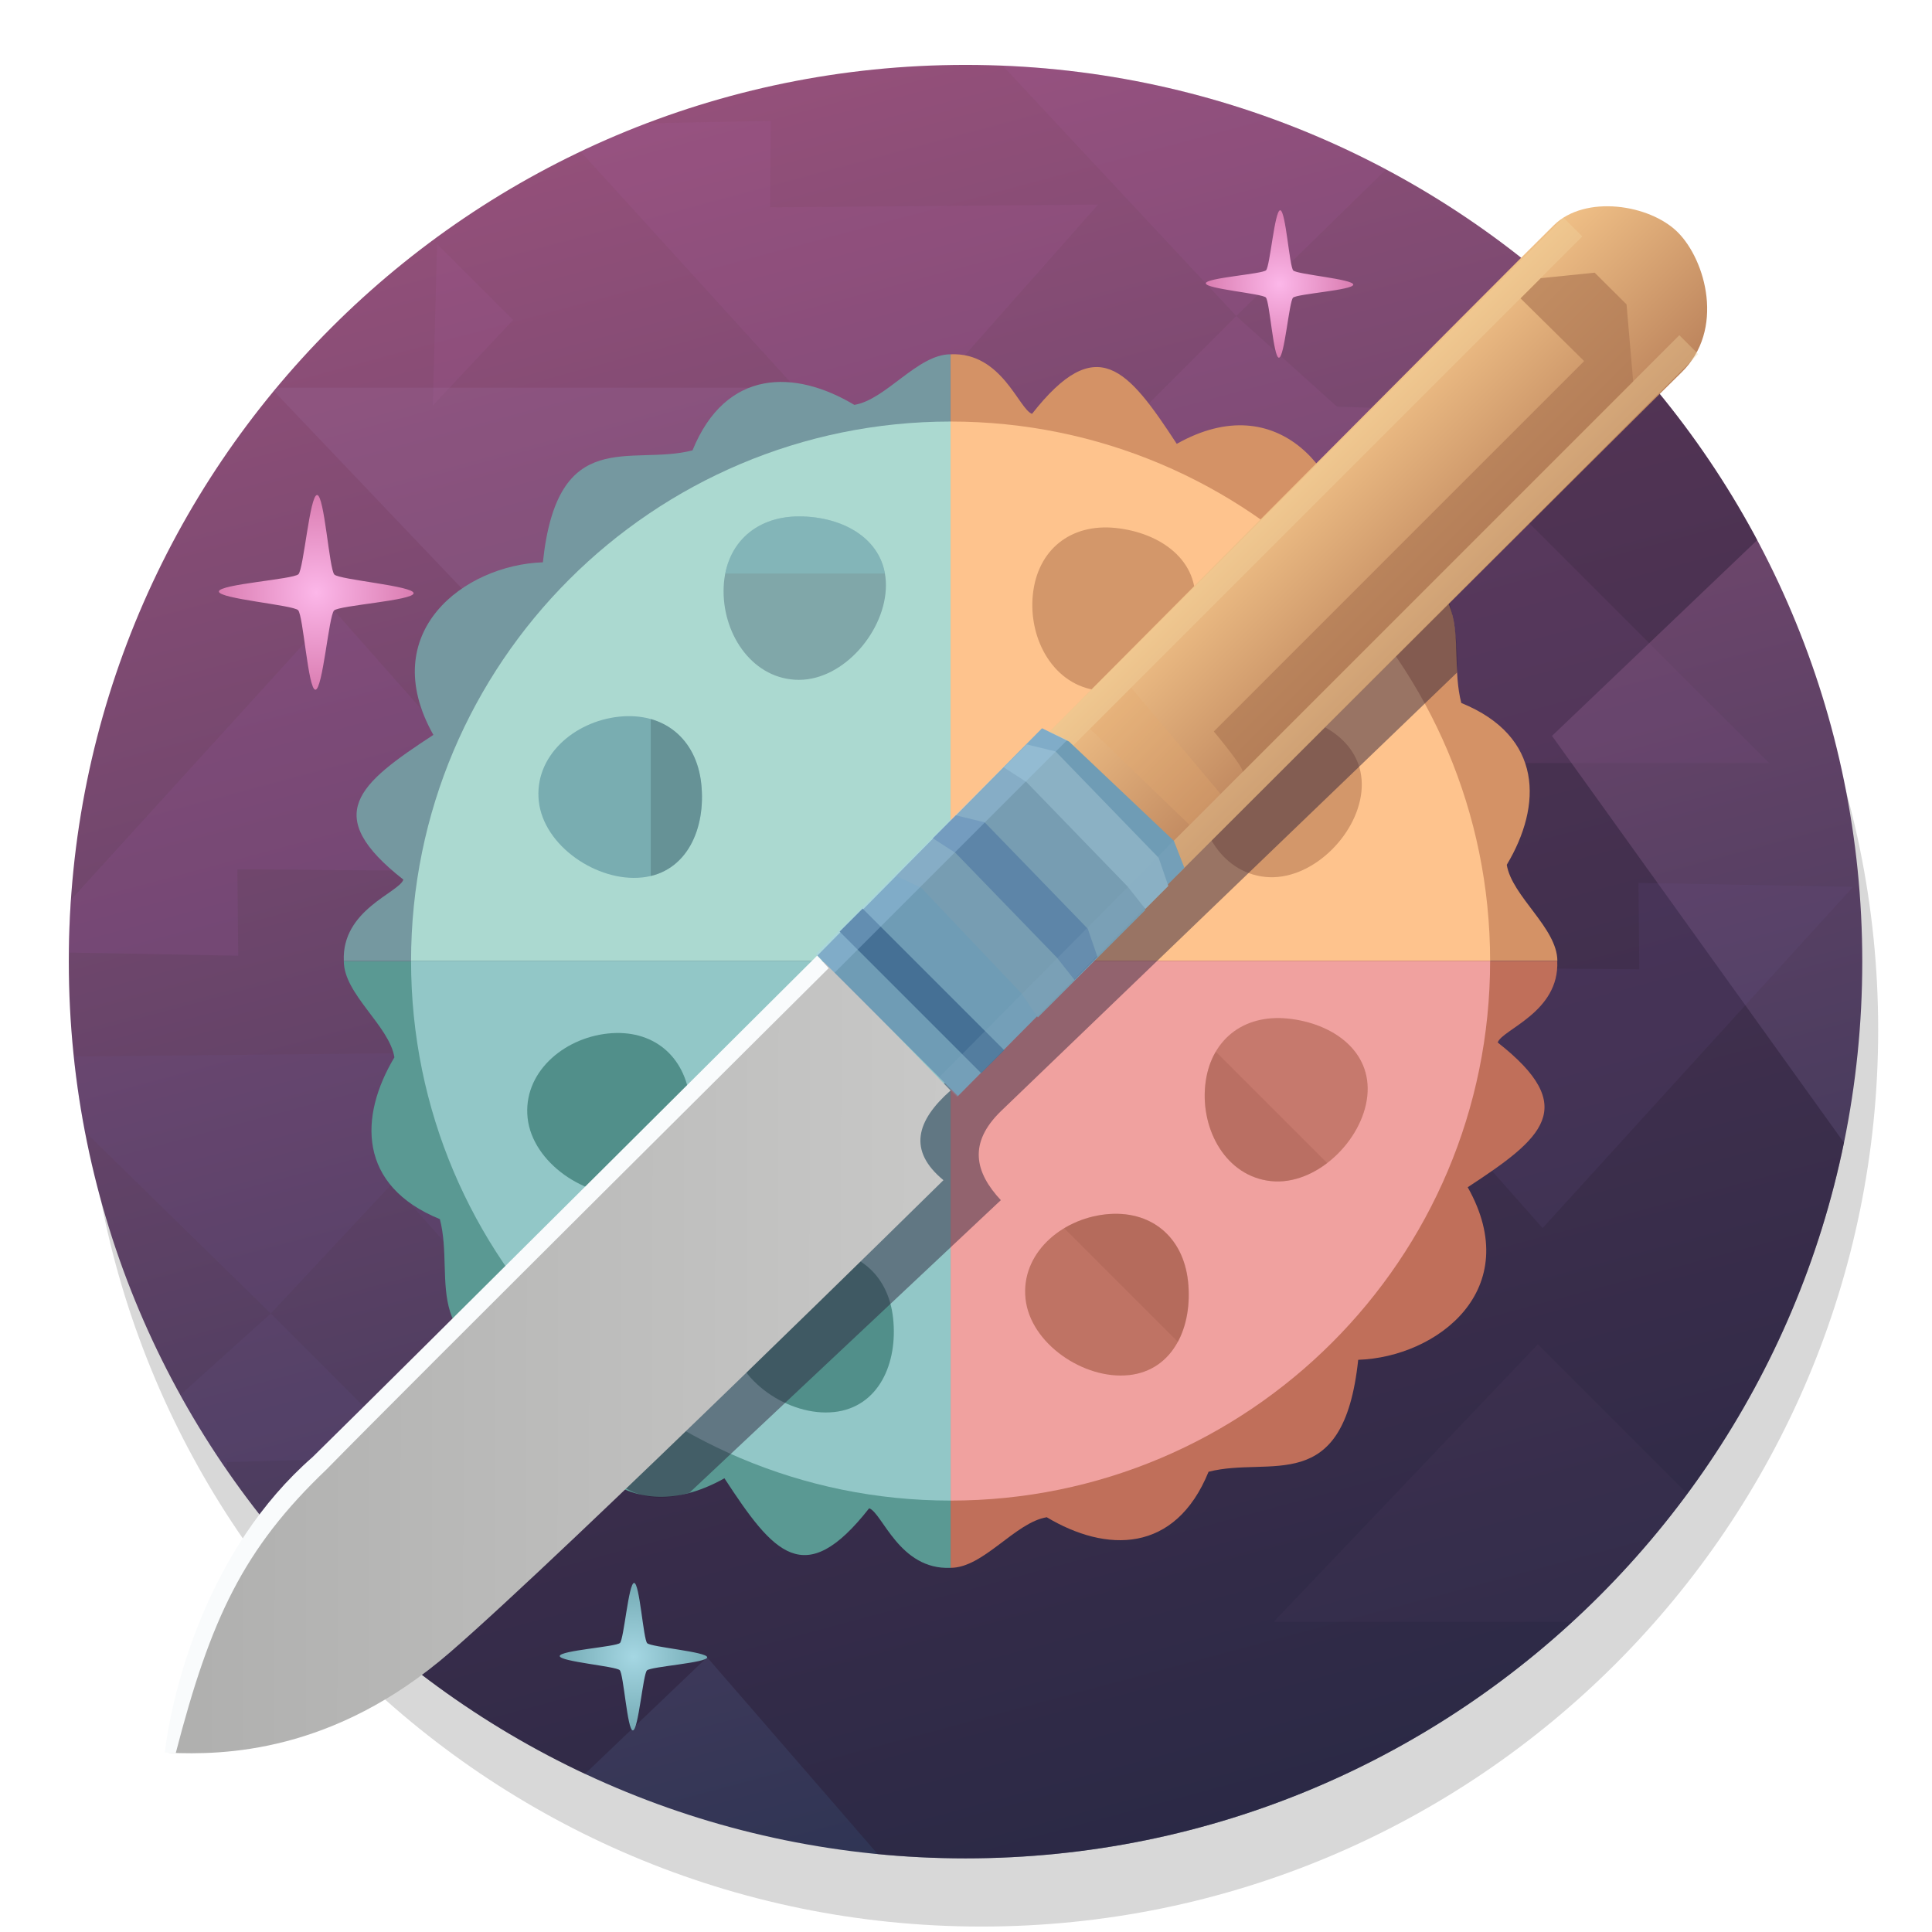
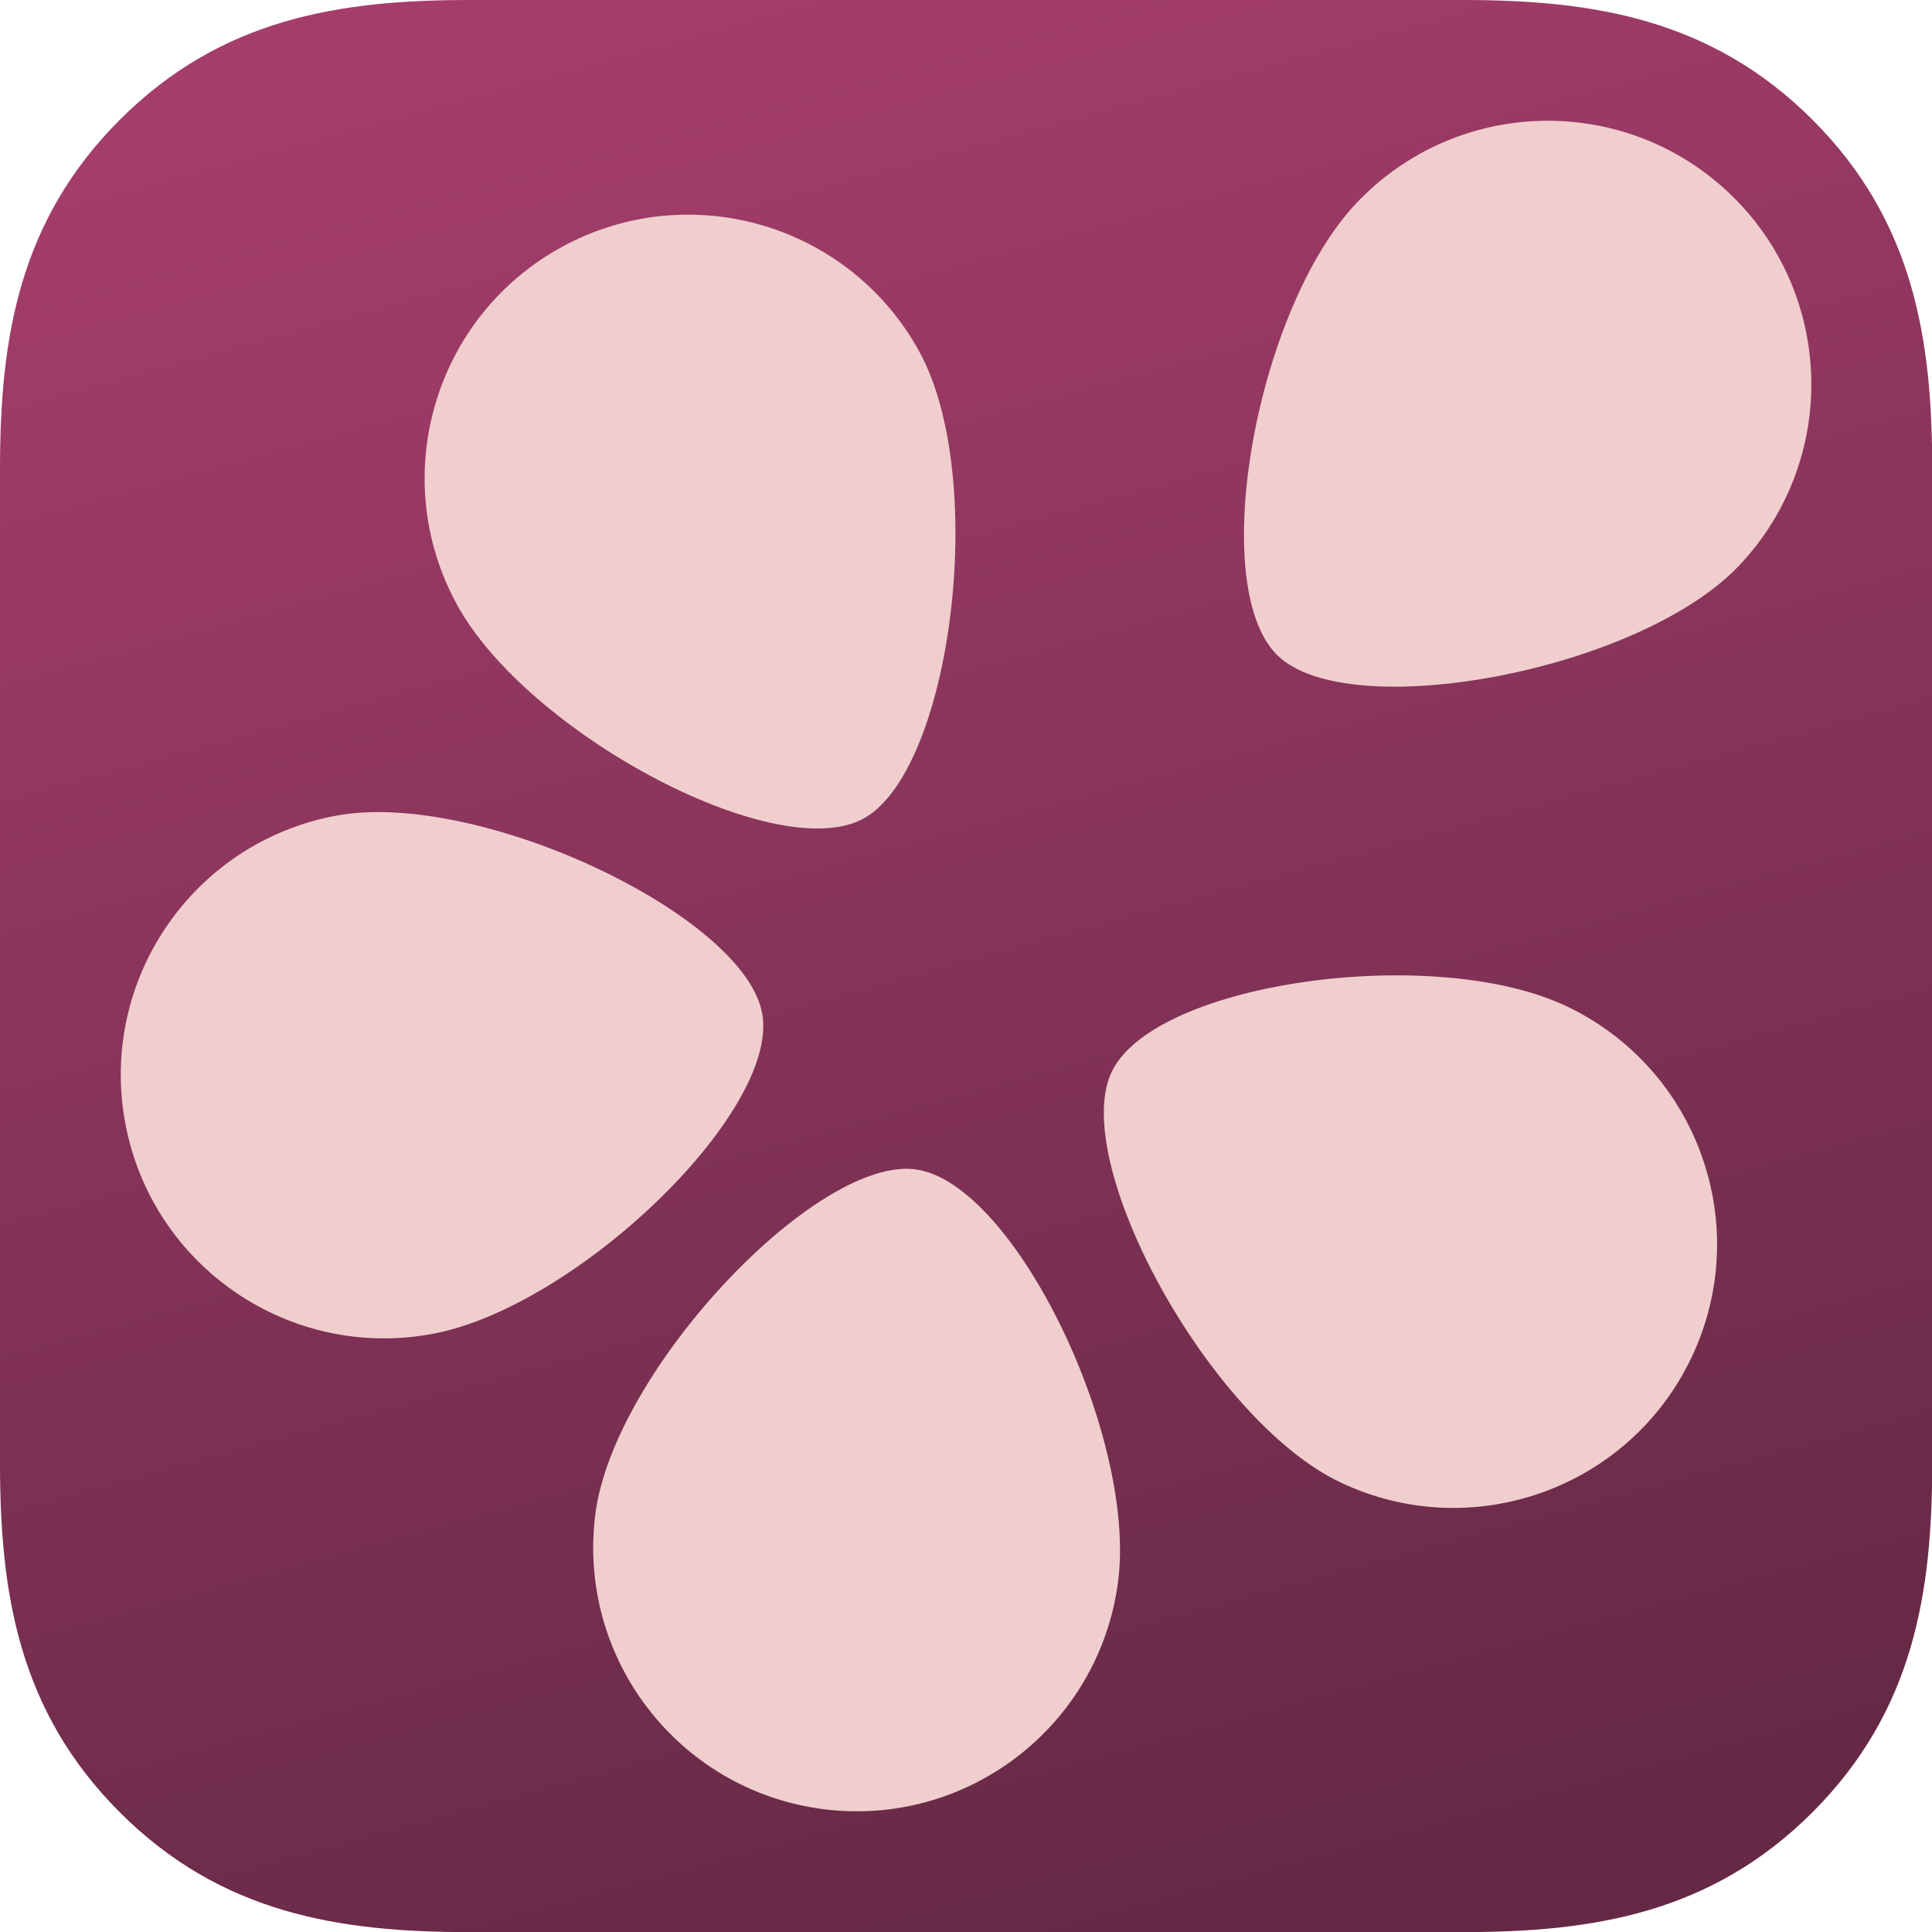
- <svg xmlns="http://www.w3.org/2000/svg" xmlns:xlink="http://www.w3.org/1999/xlink" width="256" height="256" viewBox="0 0 67.733 67.733" version="1.1" id="svg73998">
-   <defs id="defs73995">
-     <linearGradient xlink:href="#linearGradient26421" id="linearGradient26423" x1="77.627" y1="105.953" x2="81.987" y2="122.167" gradientUnits="userSpaceOnUse" gradientTransform="matrix(3.741841,0,0,3.741841,173.5664,-96.92859)" />
-     <linearGradient id="linearGradient26421">
-       <stop style="stop-color:#94507a;stop-opacity:1;" offset="0" id="stop26417" />
-       <stop style="stop-color:#2c3453;stop-opacity:1;" offset="1" id="stop26419" />
+ <svg xmlns="http://www.w3.org/2000/svg" xmlns:xlink="http://www.w3.org/1999/xlink" width="64" height="64" viewBox="0 0 16.933 16.933" version="1.1" id="svg1">
+   <defs id="defs1">
+     <linearGradient id="linearGradient9">
+       <stop style="stop-color:#bc3249;stop-opacity:1;" offset="0.168" id="stop4" />
+       <stop style="stop-color:#de9a9e;stop-opacity:1;" offset="0.379" id="stop10" />
+       <stop style="stop-color:#e9bab9;stop-opacity:1;" offset="0.57" id="stop7" />
+       <stop style="stop-color:#e5b2af;stop-opacity:1;" offset="0.825" id="stop8" />
+       <stop style="stop-color:#d98f81;stop-opacity:1;" offset="1" id="stop9" />
    </linearGradient>
-     <clipPath clipPathUnits="userSpaceOnUse" id="clipPath69399">
-       <circle style="fill:url(#linearGradient69403);fill-opacity:1;stroke-width:1;paint-order:stroke fill markers;stop-color:#000000" id="circle69401" r="8.402" cy="113.927" cx="80.684" />
+     <linearGradient id="linearGradient33451">
+       <stop style="stop-color:#a53d6b;stop-opacity:1;" offset="0" id="stop33447" />
+       <stop style="stop-color:#652945;stop-opacity:1;" offset="1" id="stop33449" />
+     </linearGradient>
+     <clipPath clipPathUnits="userSpaceOnUse" id="clipPath326">
+       <path id="path327" style="font-variation-settings:normal;display:inline;opacity:0.423;vector-effect:none;fill:#000000;fill-opacity:1;stroke-width:0.011px;stroke-linecap:butt;stroke-linejoin:miter;stroke-miterlimit:4;stroke-dasharray:none;stroke-dashoffset:0;stroke-opacity:1;-inkscape-stroke:none;paint-order:stroke fill markers;stop-color:#000000;stop-opacity:1" d="m 182.185,-132.044 c 0.313,0.313 0.517,1.436 -0.405,2.171 -0.979,0.781 -2.125,0.885 -2.842,0.573 -0.375,-0.752 -0.138,-1.987 0.561,-2.854 0.74,-0.918 1.858,-0.717 2.171,-0.405 0.1,0.151 0.119,0.322 -0.016,0.531 0.209,-0.135 0.38,-0.115 0.531,-0.016 z" />
    </clipPath>
-     <clipPath clipPathUnits="userSpaceOnUse" id="clipPath39525">
-       <circle style="fill:url(#linearGradient39529);fill-opacity:1;stroke-width:1;paint-order:stroke fill markers;stop-color:#000000" id="circle39527" r="8.402" cy="113.927" cx="80.684" />
+     <linearGradient id="linearGradient178">
+       <stop style="stop-color:#d88387;stop-opacity:1;" offset="0" id="stop175" />
+       <stop style="stop-color:#eecccc;stop-opacity:0;" offset="0.382" id="stop176" />
+       <stop style="stop-color:#f2dad8;stop-opacity:0;" offset="0.676" id="stop177" />
+       <stop style="stop-color:#dd9c8f;stop-opacity:1;" offset="1" id="stop178" />
+     </linearGradient>
+     <clipPath clipPathUnits="userSpaceOnUse" id="clipPath327">
+       <path id="path328" style="font-variation-settings:normal;display:inline;opacity:0.423;vector-effect:none;fill:#000000;fill-opacity:1;stroke-width:0.011px;stroke-linecap:butt;stroke-linejoin:miter;stroke-miterlimit:4;stroke-dasharray:none;stroke-dashoffset:0;stroke-opacity:1;-inkscape-stroke:none;paint-order:stroke fill markers;stop-color:#000000;stop-opacity:1" d="m 182.184,-132.044 c 0.313,0.313 0.517,1.436 -0.405,2.171 -0.979,0.781 -2.125,0.885 -2.842,0.573 -0.375,-0.752 -0.138,-1.987 0.561,-2.854 0.74,-0.918 1.858,-0.717 2.171,-0.405 0.1,0.151 0.119,0.322 -0.016,0.531 0.209,-0.135 0.38,-0.116 0.531,-0.016 z" />
    </clipPath>
-     <radialGradient xlink:href="#linearGradient40424" id="radialGradient40426" cx="-63.547" cy="14.309" fx="-63.547" fy="14.309" r="12.632" gradientUnits="userSpaceOnUse" />
-     <linearGradient id="linearGradient40424">
-       <stop style="stop-color:#fcb7e9;stop-opacity:1;" offset="0" id="stop40420" />
-       <stop style="stop-color:#da7db1;stop-opacity:1;" offset="1" id="stop40422" />
+     <clipPath clipPathUnits="userSpaceOnUse" id="clipPath328">
+       <path id="path329" style="font-variation-settings:normal;display:inline;opacity:0.423;vector-effect:none;fill:#000000;fill-opacity:1;stroke-width:0.011px;stroke-linecap:butt;stroke-linejoin:miter;stroke-miterlimit:4;stroke-dasharray:none;stroke-dashoffset:0;stroke-opacity:1;-inkscape-stroke:none;paint-order:stroke fill markers;stop-color:#000000;stop-opacity:1" d="m 182.184,-132.044 c 0.313,0.313 0.517,1.436 -0.405,2.171 -0.979,0.781 -2.125,0.885 -2.842,0.573 -0.375,-0.752 -0.138,-1.987 0.561,-2.854 0.74,-0.918 1.858,-0.717 2.171,-0.405 0.1,0.151 0.119,0.322 -0.016,0.531 0.209,-0.135 0.38,-0.116 0.531,-0.016 z" />
+     </clipPath>
+     <clipPath clipPathUnits="userSpaceOnUse" id="clipPath329">
+       <path id="path330" style="font-variation-settings:normal;display:inline;opacity:0.423;vector-effect:none;fill:#000000;fill-opacity:1;stroke-width:0.011px;stroke-linecap:butt;stroke-linejoin:miter;stroke-miterlimit:4;stroke-dasharray:none;stroke-dashoffset:0;stroke-opacity:1;-inkscape-stroke:none;paint-order:stroke fill markers;stop-color:#000000;stop-opacity:1" d="m 182.185,-132.044 c 0.313,0.313 0.517,1.436 -0.405,2.171 -0.979,0.781 -2.125,0.885 -2.842,0.573 -0.375,-0.752 -0.138,-1.987 0.561,-2.854 0.74,-0.918 1.858,-0.717 2.171,-0.405 0.1,0.151 0.119,0.322 -0.016,0.531 0.209,-0.135 0.38,-0.115 0.531,-0.016 z" />
+     </clipPath>
+     <clipPath clipPathUnits="userSpaceOnUse" id="clipPath24">
+       <circle style="font-variation-settings:normal;display:inline;vector-effect:none;fill:url(#linearGradient178);fill-opacity:1;stroke-width:0.025;stroke-linecap:square;stroke-linejoin:miter;stroke-miterlimit:4;stroke-dasharray:none;stroke-dashoffset:0;stroke-opacity:0.29;-inkscape-stroke:none;paint-order:stroke fill markers;stop-color:#000000" id="circle24" cx="108.8" cy="-109.649" r="5.742" transform="matrix(0.998156,-0.06070172,-0.06070172,0.998156,0,0)" />
+     </clipPath>
+     <linearGradient xlink:href="#linearGradient33451" id="linearGradient25" gradientUnits="userSpaceOnUse" gradientTransform="matrix(0.1053529,0,0,0.1053529,101.6636,-116.7849)" x1="48.338" y1="13.229" x2="78.104" y2="122.237" />
+     <clipPath clipPathUnits="userSpaceOnUse" id="clipPath325">
+       <path id="path326" style="font-variation-settings:normal;display:inline;opacity:0.423;vector-effect:none;fill:#000000;fill-opacity:1;stroke-width:0.011px;stroke-linecap:butt;stroke-linejoin:miter;stroke-miterlimit:4;stroke-dasharray:none;stroke-dashoffset:0;stroke-opacity:1;-inkscape-stroke:none;paint-order:stroke fill markers;stop-color:#000000;stop-opacity:1" d="m 182.184,-132.044 c 0.313,0.313 0.517,1.436 -0.405,2.171 -0.979,0.781 -2.125,0.885 -2.842,0.573 -0.375,-0.752 -0.138,-1.987 0.561,-2.854 0.74,-0.918 1.858,-0.717 2.171,-0.405 0.1,0.151 0.119,0.322 -0.016,0.531 0.209,-0.135 0.38,-0.116 0.531,-0.016 z" />
+     </clipPath>
+     <linearGradient id="linearGradient72">
+       <stop style="stop-color:#d46678;stop-opacity:1;" offset="0.061" id="stop65" />
+       <stop style="stop-color:#e6adb3;stop-opacity:1;" offset="0.253" id="stop74" />
+       <stop style="stop-color:#e9b7bb;stop-opacity:1;" offset="0.337" id="stop66" />
+       <stop style="stop-color:#f1d4d3;stop-opacity:1;" offset="0.57" id="stop71" />
+       <stop style="stop-color:#eeccca;stop-opacity:1;" offset="0.754" id="stop73" />
+       <stop style="stop-color:#e4afa5;stop-opacity:1;" offset="1" id="stop72" />
    </linearGradient>
-     <radialGradient xlink:href="#linearGradient40424" id="radialGradient45260" gradientUnits="userSpaceOnUse" cx="-63.547" cy="14.309" fx="-63.547" fy="14.309" r="12.632" />
-     <radialGradient xlink:href="#linearGradient48306" id="radialGradient45264" gradientUnits="userSpaceOnUse" cx="-63.547" cy="14.309" fx="-63.547" fy="14.309" r="12.632" />
-     <linearGradient id="linearGradient48306">
-       <stop style="stop-color:#a5d7e3;stop-opacity:1;" offset="0" id="stop48302" />
-       <stop style="stop-color:#74aab4;stop-opacity:1;" offset="1" id="stop48304" />
+     <radialGradient xlink:href="#linearGradient72" id="radialGradient1" cx="-65.538" cy="1.96" fx="-65.538" fy="1.96" r="0.798" gradientTransform="matrix(3.239512,0,0,3.238405,146.7733,-4.325902)" gradientUnits="userSpaceOnUse" />
+     <radialGradient xlink:href="#linearGradient72" id="radialGradient6" cx="-65.538" cy="1.96" fx="-65.538" fy="1.96" r="0.798" gradientTransform="matrix(3.239512,0,0,3.238405,146.7733,-4.325902)" gradientUnits="userSpaceOnUse" />
+     <radialGradient xlink:href="#linearGradient72" id="radialGradient12" cx="-65.538" cy="1.96" fx="-65.538" fy="1.96" r="0.798" gradientTransform="matrix(3.239512,0,0,3.238405,146.7733,-4.325902)" gradientUnits="userSpaceOnUse" />
+     <radialGradient xlink:href="#linearGradient9" id="radialGradient26-9" gradientUnits="userSpaceOnUse" gradientTransform="matrix(12.84358,0,0,12.83919,849.8724,-17.38151)" cx="-65.538" cy="1.96" fx="-65.538" fy="1.96" r="0.798" />
+     <radialGradient xlink:href="#linearGradient9" id="radialGradient26-4" gradientUnits="userSpaceOnUse" gradientTransform="matrix(12.84358,0,0,12.83919,849.8724,-17.38151)" cx="-65.538" cy="1.96" fx="-65.538" fy="1.96" r="0.798" />
+     <radialGradient xlink:href="#linearGradient9" id="radialGradient26-6" gradientUnits="userSpaceOnUse" gradientTransform="matrix(12.84358,0,0,12.83919,849.8724,-17.38151)" cx="-65.538" cy="1.96" fx="-65.538" fy="1.96" r="0.798" />
+     <linearGradient id="linearGradient108">
+       <stop style="stop-color:#94314b;stop-opacity:1;" offset="0.133" id="stop104" />
+       <stop style="stop-color:#dcadaf;stop-opacity:1;" offset="0.39" id="stop105" />
+       <stop style="stop-color:#eac0c0;stop-opacity:1;" offset="0.499" id="stop106" />
+       <stop style="stop-color:#e7b3b6;stop-opacity:1;" offset="0.675" id="stop107" />
+       <stop style="stop-color:#c94961;stop-opacity:1;" offset="1" id="stop108" />
    </linearGradient>
-     <linearGradient xlink:href="#linearGradient4305" id="linearGradient4307" x1="65.744" y1="118.1" x2="65.744" y2="119.613" gradientUnits="userSpaceOnUse" gradientTransform="translate(0.07655858,0.0656517)" />
-     <linearGradient id="linearGradient4305">
-       <stop style="stop-color:#efbf86;stop-opacity:1;" offset="0" id="stop4301" />
-       <stop style="stop-color:#be865e;stop-opacity:1;" offset="1" id="stop4303" />
-     </linearGradient>
-     <linearGradient xlink:href="#linearGradient40315" id="linearGradient40317" x1="53.33" y1="117.381" x2="57.83" y2="121.903" gradientUnits="userSpaceOnUse" />
-     <linearGradient id="linearGradient40315">
-       <stop style="stop-color:#afafae;stop-opacity:1;" offset="0" id="stop40311" />
-       <stop style="stop-color:#c8c8c7;stop-opacity:1;" offset="1" id="stop40313" />
-     </linearGradient>
-     <clipPath clipPathUnits="userSpaceOnUse" id="clipPath72651">
-       <path id="path72653" style="fill:#6299a4;fill-opacity:0.685;stroke-width:1;paint-order:stroke fill markers;stop-color:#000000" d="m 77.654,113.138 c -0.42,0.045 -0.923,-0.295 -0.968,-0.715 -0.045,-0.42 0.33,-0.746 0.75,-0.791 0.42,-0.045 0.727,0.207 0.772,0.628 0.045,0.42 -0.134,0.834 -0.554,0.879 z" />
-     </clipPath>
-     <clipPath clipPathUnits="userSpaceOnUse" id="clipPath72819">
-       <path id="path72821" style="fill:#6c9098;fill-opacity:0.685;stroke-width:1;paint-order:stroke fill markers;stop-color:#000000" d="m 79.938,110.4 c -3e-6,0.423 -0.392,0.886 -0.814,0.886 -0.423,0 -0.707,-0.408 -0.707,-0.83 -2e-6,-0.423 0.284,-0.701 0.707,-0.701 0.423,0 0.814,0.222 0.814,0.645 z" />
-     </clipPath>
-     <clipPath clipPathUnits="userSpaceOnUse" id="clipPath73313">
-       <path id="path73315" style="fill:#ad624f;fill-opacity:0.62;stroke-width:1;paint-order:stroke fill markers;stop-color:#000000" d="m 141.163,21.734 c 0.267,0.328 0.255,0.935 -0.073,1.202 -0.328,0.267 -0.805,0.129 -1.072,-0.199 -0.267,-0.328 -0.222,-0.723 0.106,-0.989 0.328,-0.267 0.772,-0.341 1.039,-0.013 z m 0.27,3.429 c -0.265,0.329 -0.861,0.444 -1.19,0.179 -0.329,-0.265 -0.294,-0.761 -0.029,-1.09 0.265,-0.329 0.661,-0.368 0.99,-0.102 0.329,0.265 0.495,0.684 0.229,1.013 z" />
-     </clipPath>
+     <radialGradient xlink:href="#linearGradient108" id="radialGradient108-9" gradientUnits="userSpaceOnUse" gradientTransform="matrix(-10.87408,7.479911,-7.477355,-10.87037,-712.2329,517.4457)" cx="-65.574" cy="1.892" fx="-65.574" fy="1.892" r="0.798" />
+     <radialGradient xlink:href="#linearGradient108" id="radialGradient2-9" gradientUnits="userSpaceOnUse" gradientTransform="matrix(2.714555,83.93096,-66.68744,2.156937,-797.4108,6361.31)" cx="-73.327" cy="-18.267" fx="-73.327" fy="-18.267" r="0.798" />
+     <radialGradient xlink:href="#linearGradient108" id="radialGradient3-3" gradientUnits="userSpaceOnUse" gradientTransform="matrix(45.89609,45.89584,-45.89598,45.89631,2743.738,4357.153)" cx="-73.355" cy="-17.968" fx="-73.355" fy="-17.968" r="0.798" />
+     <radialGradient xlink:href="#linearGradient108" id="radialGradient3-5" gradientUnits="userSpaceOnUse" gradientTransform="matrix(45.89609,45.89584,-45.89598,45.89631,2743.738,4357.153)" cx="-73.355" cy="-17.968" fx="-73.355" fy="-17.968" r="0.798" />
+     <radialGradient xlink:href="#linearGradient108" id="radialGradient3-4" gradientUnits="userSpaceOnUse" gradientTransform="matrix(45.89609,45.89584,-45.89598,45.89631,2743.738,4357.153)" cx="-73.355" cy="-17.968" fx="-73.355" fy="-17.968" r="0.798" />
+     <linearGradient xlink:href="#linearGradient33451" id="linearGradient336" gradientUnits="userSpaceOnUse" gradientTransform="matrix(0.1553397,0,0,0.1553397,-2.054989,-2.055004)" x1="48.338" y1="13.229" x2="78.104" y2="122.237" />
  </defs>
-   <g id="layer1" transform="translate(-439.5407,-295.8297)">
-     <circle style="fill:#000000;fill-opacity:0.153;stroke-width:3.742;paint-order:stroke fill markers;stop-color:#000000" id="circle39502" r="31.438" cy="331.934" cx="473.949" />
-     <circle style="fill:url(#linearGradient26423);fill-opacity:1;stroke-width:3.742;paint-order:stroke fill markers;stop-color:#000000" id="path342" r="31.438" cy="329.543" cx="473.391" />
-     <path style="fill:#2c1f38;fill-opacity:0.475;stroke:none;stroke-width:0.265px;stroke-linecap:butt;stroke-linejoin:miter;stroke-opacity:1" d="m 86.727,107.621 2.236,1.535 -2.784,2.656 4.926,6.863 -8.738,6.504 -4.104,-4.734 -1.972,1.883 -1.691,-2.58 z" id="path68843" clip-path="url(#clipPath69399)" transform="matrix(3.741841,0,0,3.741841,171.4831,-96.75422)" />
-     <g id="g39521" clip-path="url(#clipPath39525)" transform="matrix(3.741841,0,0,3.741841,171.4831,-96.75422)">
-       <path id="path30970" style="fill:#af5fa4;fill-opacity:0.142;stroke:none;stroke-width:0.265px;stroke-linecap:butt;stroke-linejoin:miter;stroke-opacity:1" d="m 81.877,109.222 1.344,-1.344 0.944,0.85 1.241,0.039 -1.726,1.999 -0.048,-1.496 z m -6.144,-2.018 -0.04,1.513 0.752,-0.802 z m 7.488,0.674 -2.287,-2.45 4.742,0.048 z m -6.37,-1.79 2.908,3.197 2.167,-2.451 -3.073,0.026 0.008,-0.81 z" />
-       <path style="fill:#a270a5;fill-opacity:0.209;stroke:none;stroke-width:0.265px;stroke-linecap:butt;stroke-linejoin:miter;stroke-opacity:1" d="m 74.174,108.55 h 5.075 l -2.6,2.6 z" id="path33321" />
-       <path style="fill:#7e5081;fill-opacity:0.197;stroke:none;stroke-width:0.265px;stroke-linecap:butt;stroke-linejoin:miter;stroke-opacity:1" d="m 83.138,112.066 h 5.075 l -2.6,-2.6 z" id="path38774" />
-       <path id="path39506" style="fill:#915397;fill-opacity:0.21;stroke:none;stroke-width:0.265px;stroke-linecap:butt;stroke-linejoin:miter;stroke-opacity:1" d="m 76.886,110.7 1.344,1.344 0.944,-0.85 1.241,-0.039 -1.726,-1.999 -0.048,1.496 z m -6.144,2.018 -0.04,-1.513 0.752,0.802 z m 7.488,-0.674 -2.287,2.45 4.742,-0.048 z m -6.37,1.79 2.908,-3.197 2.167,2.451 -3.073,-0.026 0.008,0.81 z" />
-       <path id="path39508" style="fill:#6f5397;fill-opacity:0.12;stroke:none;stroke-width:0.265px;stroke-linecap:butt;stroke-linejoin:miter;stroke-opacity:1" d="m 83.973,116.361 -1.344,-1.344 -0.944,0.85 -1.241,0.039 1.726,1.999 0.048,-1.496 z m 6.144,-2.018 0.04,1.513 -0.752,-0.802 z m -7.488,0.674 2.287,-2.45 -4.742,0.048 z m 6.37,-1.79 -2.908,3.197 -2.167,-2.451 3.073,0.026 -0.008,-0.81 z" />
-       <path id="path39510" style="fill:#6f5397;fill-opacity:0.12;stroke:none;stroke-width:0.265px;stroke-linecap:butt;stroke-linejoin:miter;stroke-opacity:1" d="m 75.519,118.568 -1.344,-1.344 -0.944,0.85 -1.241,0.039 1.726,1.999 0.048,-1.496 z m 6.144,-2.018 0.04,1.513 -0.752,-0.802 z m -7.488,0.674 2.287,-2.45 -4.742,0.048 z m 6.37,-1.79 -2.908,3.197 -2.167,-2.451 3.073,0.026 -0.008,-0.81 z" />
-       <path style="fill:#a270a5;fill-opacity:0.046;stroke:none;stroke-width:0.265px;stroke-linecap:butt;stroke-linejoin:miter;stroke-opacity:1" d="m 83.572,120.112 h 5.075 l -2.6,-2.6 z" id="path39512" />
+   <g id="layer1">
+     <path id="path336" style="font-variation-settings:normal;display:inline;fill:url(#linearGradient336);fill-opacity:1;stroke-width:0.037;stroke-linecap:square;stroke-linejoin:miter;stroke-miterlimit:4;stroke-dasharray:none;stroke-dashoffset:0;stroke-opacity:0.29;paint-order:stroke fill markers;stop-color:#000000" d="M 4.112,1.8584728e-6 C 2.974,7.020799e-7 1.938,0.162 1.05,1.05 0.162,1.938 5.5965209e-8,2.972 5.5965202e-8,4.112 c -1.156392902e-6,2.903 0,5.806 7e-15,8.709 C 1.2123581e-6,13.961 0.162,14.996 1.05,15.884 c 0.888,0.888 1.924,1.05 3.063,1.05 2.903,3e-6 5.806,4e-6 8.709,4e-6 1.138,0 2.175,-0.162 3.063,-1.05 0.888,-0.888 1.05,-1.923 1.05,-3.063 1e-6,-2.903 1e-6,-5.806 -1e-6,-8.709 0,-1.14 -0.162,-2.175 -1.05,-3.063 C 14.996,0.162 13.959,-4.54313e-7 12.821,-4.54313e-7 c -2.903,1.1563929e-6 -5.806,0 -8.709,2.3127858e-6 z" />
+     <g id="g7" transform="matrix(1.008433,0,0,1.008558,-0.1338756,-0.1464023)">
+       <path id="path668" style="font-variation-settings:normal;display:inline;vector-effect:none;fill:#f0cece;fill-opacity:1;stroke:none;stroke-width:0.012px;stroke-linecap:butt;stroke-linejoin:miter;stroke-miterlimit:4;stroke-dasharray:none;stroke-dashoffset:0;stroke-opacity:1;-inkscape-stroke:none;paint-order:stroke fill markers;stop-color:#000000" d="m 15.248,5.06 c -0.87,0.918 -3.404,1.389 -4.017,0.776 -0.613,-0.613 -0.178,-3.008 0.691,-3.926 0.87,-0.918 2.319,-0.958 3.238,-0.088 0.918,0.87 0.958,2.319 0.088,3.238 z" />
+       <path id="path669" style="font-variation-settings:normal;display:inline;vector-effect:none;fill:#f0cece;fill-opacity:1;stroke:none;stroke-width:0.012px;stroke-linecap:butt;stroke-linejoin:miter;stroke-miterlimit:4;stroke-dasharray:none;stroke-dashoffset:0;stroke-opacity:1;-inkscape-stroke:none;paint-order:stroke fill markers;stop-color:#000000" d="M 11.782,13.027 C 10.639,12.484 9.408,10.219 9.801,9.447 10.194,8.674 12.607,8.347 13.749,8.89 c 1.142,0.543 1.628,1.91 1.085,3.052 -0.543,1.142 -1.91,1.628 -3.052,1.085 z" />
+       <path id="path670" style="font-variation-settings:normal;display:inline;vector-effect:none;fill:#f0cece;fill-opacity:1;stroke:none;stroke-width:0.012px;stroke-linecap:butt;stroke-linejoin:miter;stroke-miterlimit:4;stroke-dasharray:none;stroke-dashoffset:0;stroke-opacity:1;-inkscape-stroke:none;paint-order:stroke fill markers;stop-color:#000000" d="m 5.308,13.297 c 0.164,-1.254 1.939,-3.124 2.795,-2.988 0.856,0.136 1.911,2.329 1.747,3.583 C 9.685,15.147 8.535,16.03 7.281,15.866 6.027,15.701 5.144,14.551 5.308,13.297 Z" />
+       <path id="path671" style="font-variation-settings:normal;display:inline;vector-effect:none;fill:#f0cece;fill-opacity:1;stroke:none;stroke-width:0.012px;stroke-linecap:butt;stroke-linejoin:miter;stroke-miterlimit:4;stroke-dasharray:none;stroke-dashoffset:0;stroke-opacity:1;-inkscape-stroke:none;paint-order:stroke fill markers;stop-color:#000000" d="M 3.051,7.234 C 4.294,7.001 6.622,8.107 6.759,8.963 6.896,9.819 5.138,11.503 3.895,11.736 2.652,11.97 1.455,11.151 1.222,9.908 0.989,8.664 1.808,7.467 3.051,7.234 Z" />
+       <path id="path672" style="font-variation-settings:normal;display:inline;vector-effect:none;fill:#f0cece;fill-opacity:1;stroke:none;stroke-width:0.012px;stroke-linecap:butt;stroke-linejoin:miter;stroke-miterlimit:4;stroke-dasharray:none;stroke-dashoffset:0;stroke-opacity:1;-inkscape-stroke:none;paint-order:stroke fill markers;stop-color:#000000" d="M 8.125,3.205 C 8.73,4.316 8.396,6.872 7.624,7.266 6.852,7.66 4.708,6.508 4.103,5.397 3.498,4.287 3.907,2.896 5.018,2.29 6.129,1.685 7.52,2.095 8.125,3.205 Z" />
    </g>
-     <path style="fill:url(#radialGradient40426);fill-opacity:1;stroke:none;stroke-width:1;stroke-opacity:1;paint-order:stroke fill markers;stop-color:#000000" id="path40418" d="m -50.915,14.419 c -0.008,0.95 -9.642,1.575 -10.32,2.242 -0.678,0.666 -1.471,10.288 -2.422,10.28 -0.95,-0.008 -1.575,-9.642 -2.242,-10.32 -0.666,-0.678 -10.288,-1.471 -10.28,-2.422 0.008,-0.95 9.642,-1.575 10.32,-2.242 0.678,-0.666 1.471,-10.288 2.422,-10.28 0.95,0.008 1.575,9.642 2.242,10.32 0.666,0.678 10.288,1.471 10.28,2.422 z" transform="matrix(0.2702366,0,0,0.2702366,467.8003,312.7303)" />
-     <path style="fill:url(#radialGradient45260);fill-opacity:1;stroke:none;stroke-width:1;stroke-opacity:1;paint-order:stroke fill markers;stop-color:#000000" id="path45258" d="m -50.915,14.419 c -0.008,0.95 -9.642,1.575 -10.32,2.242 -0.678,0.666 -1.471,10.288 -2.422,10.28 -0.95,-0.008 -1.575,-9.642 -2.242,-10.32 -0.666,-0.678 -10.288,-1.471 -10.28,-2.422 0.008,-0.95 9.642,-1.575 10.32,-2.242 0.678,-0.666 1.471,-10.288 2.422,-10.28 0.95,0.008 1.575,9.642 2.242,10.32 0.666,0.678 10.288,1.471 10.28,2.422 z" transform="matrix(0.2046326,0,0,0.2046326,497.4036,302.8575)" />
-     <path style="fill:url(#radialGradient45264);fill-opacity:1;stroke:none;stroke-width:1;stroke-opacity:1;paint-order:stroke fill markers;stop-color:#000000" id="path45262" d="m -50.915,14.419 c -0.008,0.95 -9.642,1.575 -10.32,2.242 -0.678,0.666 -1.471,10.288 -2.422,10.28 -0.95,-0.008 -1.575,-9.642 -2.242,-10.32 -0.666,-0.678 -10.288,-1.471 -10.28,-2.422 0.008,-0.95 9.642,-1.575 10.32,-2.242 0.678,-0.666 1.471,-10.288 2.422,-10.28 0.95,0.008 1.575,9.642 2.242,10.32 0.666,0.678 10.288,1.471 10.28,2.422 z" transform="matrix(0.2046326,0,0,0.2046326,474.753,350.9823)" />
-     <g id="g68841" transform="matrix(3.741841,0,0,3.741841,241.7148,-112.6428)">
-       <path id="path51934" style="fill:#7598a0;fill-opacity:1;stroke-width:1.371;paint-order:stroke fill markers;stop-color:#000000" d="m 56.09,118.168 c -0.022,-0.48 0.515,-0.639 0.558,-0.763 -0.774,-0.607 -0.424,-0.895 0.281,-1.356 -0.541,-0.961 0.288,-1.592 1.026,-1.617 0.137,-1.294 0.824,-0.899 1.402,-1.049 0.313,-0.768 0.96,-0.759 1.516,-0.426 0.296,-0.048 0.592,-0.474 0.901,-0.474 v 5.685 z" />
-       <path id="path50568" style="fill:#abd9d0;stroke-width:1.219;paint-order:stroke fill markers;stop-color:#000000" d="m 56.72,118.168 a 5.055,5.055 0 0 1 5.055,-5.055 v 5.055 z" />
-       <path id="path52559" style="fill:#d49266;fill-opacity:1;stroke-width:1.371;paint-order:stroke fill markers;stop-color:#000000" d="m 61.775,112.483 c 0.48,-0.022 0.639,0.515 0.763,0.558 0.607,-0.774 0.895,-0.424 1.356,0.281 0.961,-0.541 1.592,0.288 1.617,1.026 1.294,0.137 0.899,0.824 1.049,1.402 0.768,0.313 0.759,0.96 0.426,1.516 0.048,0.296 0.474,0.592 0.474,0.901 h -5.685 z" />
-       <path id="path52561" style="fill:#fec38d;fill-opacity:1;stroke-width:1.219;paint-order:stroke fill markers;stop-color:#000000" d="m 61.775,113.113 a 5.055,5.055 0 0 1 5.055,5.055 h -5.055 z" />
-       <path id="path52563" style="fill:#c06f5a;fill-opacity:1;stroke-width:1.371;paint-order:stroke fill markers;stop-color:#000000" d="m 67.459,118.168 c 0.022,0.48 -0.515,0.639 -0.558,0.763 0.774,0.607 0.424,0.895 -0.281,1.356 0.541,0.961 -0.288,1.592 -1.026,1.617 -0.137,1.294 -0.824,0.899 -1.402,1.049 -0.313,0.768 -0.96,0.759 -1.516,0.426 -0.296,0.048 -0.592,0.474 -0.901,0.474 v -5.685 z" />
-       <path id="path52565" style="fill:#f0a19f;fill-opacity:1;stroke-width:1.219;paint-order:stroke fill markers;stop-color:#000000" d="m 66.83,118.168 a 5.055,5.055 0 0 1 -5.055,5.055 v -5.055 z" />
-       <path id="path52567" style="fill:#5a9993;fill-opacity:1;stroke-width:1.371;paint-order:stroke fill markers;stop-color:#000000" d="m 61.775,123.853 c -0.48,0.022 -0.639,-0.515 -0.763,-0.558 -0.607,0.774 -0.895,0.424 -1.356,-0.281 -0.961,0.541 -1.592,-0.288 -1.617,-1.026 -1.294,-0.137 -0.899,-0.824 -1.049,-1.402 -0.768,-0.313 -0.759,-0.96 -0.426,-1.516 -0.048,-0.296 -0.474,-0.592 -0.474,-0.901 h 5.685 z" />
-       <path id="path52569" style="fill:#92c7c7;fill-opacity:1;stroke-width:1.219;paint-order:stroke fill markers;stop-color:#000000" d="m 61.775,123.223 a 5.055,5.055 0 0 1 -5.055,-5.055 h 5.055 z" />
-     </g>
-     <path id="path71670" style="fill:#45857f;fill-opacity:0.84;stroke-width:3.742;paint-order:stroke fill markers;stop-color:#000000" d="m 468.779,345.334 c -1.573,0.169 -3.454,-1.103 -3.623,-2.676 -0.169,-1.573 1.234,-2.791 2.807,-2.96 1.573,-0.169 2.72,0.776 2.889,2.349 0.169,1.573 -0.501,3.119 -2.074,3.288 z" />
-     <path id="path72021" style="fill:#c0845c;fill-opacity:0.703;stroke-width:3.742;paint-order:stroke fill markers;stop-color:#000000" d="m 487.27,323.587 c -0.163,1.574 -1.798,3.149 -3.372,2.986 -1.574,-0.162 -2.473,-1.789 -2.311,-3.362 0.163,-1.574 1.325,-2.499 2.899,-2.337 1.574,0.162 2.946,1.139 2.784,2.713 z" />
-     <path id="path71323" style="fill:#45857f;fill-opacity:0.84;stroke-width:3.742;paint-order:stroke fill markers;stop-color:#000000" d="m 461.661,337.7 c -1.573,0.169 -3.454,-1.103 -3.623,-2.676 -0.169,-1.573 1.234,-2.791 2.807,-2.96 1.573,-0.169 2.72,0.776 2.889,2.349 0.169,1.573 -0.501,3.119 -2.074,3.288 z" />
-     <path id="path72368" style="fill:#c0845c;fill-opacity:0.703;stroke-width:3.742;paint-order:stroke fill markers;stop-color:#000000" d="m 481.434,317.052 c -0.163,1.574 -1.798,3.149 -3.372,2.986 -1.574,-0.162 -2.473,-1.789 -2.311,-3.362 0.163,-1.574 1.325,-2.499 2.899,-2.337 1.574,0.162 2.946,1.139 2.784,2.713 z" />
-     <g id="g72386" transform="matrix(3.741841,0,0,3.741841,171.4831,-96.75422)">
-       <path style="fill:#2c1f38;fill-opacity:0.475;stroke:none;stroke-width:0.265px;stroke-linecap:butt;stroke-linejoin:miter;stroke-opacity:1" d="m 78.097,118.904 2.918,-2.742 c -0.243,-0.261 -0.307,-0.534 0,-0.833 l 4.275,-4.111 c 0.01,-0.454 -0.071,-0.708 -0.181,-0.898 l -8.016,8.232 c 0.281,0.2 0.485,0.516 1.004,0.351 z" id="path69405" />
-       <g id="g25378" transform="matrix(0.8160531,-0.8160531,0.8160531,0.8160531,-66.12737,66.52765)">
-         <path style="fill:url(#linearGradient4307);fill-opacity:1;stroke:none;stroke-width:0.265px;stroke-linecap:butt;stroke-linejoin:miter;stroke-opacity:1" d="m 62.644,118.156 c 0.003,0.015 -0.01,1.555 -0.01,1.555 0,0 5.27,0.004 5.767,0.011 0.497,0.007 0.786,-0.506 0.785,-0.827 -8.26e-4,-0.321 -0.314,-0.747 -0.67,-0.751 -0.356,-0.005 -5.872,0.012 -5.872,0.012 z" id="path2482" />
-         <path style="fill:url(#linearGradient40317);fill-opacity:1;stroke:none;stroke-width:0.265px;stroke-linecap:butt;stroke-linejoin:miter;stroke-opacity:1" d="m 51.796,118.963 c 0.297,0.324 0.939,0.947 2.19,1.037 1.251,0.09 5.543,0.122 5.543,0.122 -0.036,-0.375 0.185,-0.497 0.556,-0.474 l 0.02,-1.466 c 0,0 -5.297,-0.041 -6.133,-0.017 -0.836,0.024 -2.176,0.798 -2.176,0.798 z" id="path1949" />
-         <path style="fill:#f9fbfc;fill-opacity:1;stroke:none;stroke-width:0.265px;stroke-linecap:butt;stroke-linejoin:miter;stroke-opacity:1" d="m 51.774,118.937 c 0.406,-0.317 1.411,-0.924 2.545,-0.847 1.026,0.01 5.775,0.018 5.775,0.018 l -0.007,0.138 c 0,0 -4.843,-0.015 -5.759,-0.005 -0.934,-0.023 -1.525,0.192 -2.497,0.764 z" id="path400" />
-         <rect style="fill:#f2d6a1;fill-opacity:0.357;stroke:none;stroke-width:1.495;stroke-opacity:1;paint-order:stroke fill markers;stop-color:#000000" id="rect22248" width="5.97" height="0.216" x="62.644" y="118.156" />
-         <rect style="fill:#f2d6a1;fill-opacity:0.357;stroke:none;stroke-width:1.495;stroke-opacity:1;paint-order:stroke fill markers;stop-color:#000000" id="rect22250" width="5.97" height="0.216" x="62.634" y="119.496" />
-         <path style="fill:#ae7853;fill-opacity:0.664;stroke:none;stroke-width:0.265px;stroke-linecap:butt;stroke-linejoin:miter;stroke-opacity:1" d="m 63.588,119.496 c 0.034,0 0.069,-0.398 0.069,-0.398 l 4.252,-1.8e-4 -0.005,-0.725 h 0.232 l 0.341,0.278 0.001,0.365 -0.404,0.48 z" id="path22252" />
-         <path style="fill:#e4aa70;fill-opacity:0.292;stroke:none;stroke-width:0.265px;stroke-linecap:butt;stroke-linejoin:miter;stroke-opacity:1" d="m 62.961,118.372 0.02,1.124 h 0.356 l 0.097,-1.124 z" id="path23500" />
-         <path id="rect14236" style="fill:#6f9cb5;paint-order:stroke fill markers;stop-color:#000000" d="m 60.095,118.109 2.594,-0.015 0.079,0.231 0.032,1.171 -0.095,0.216 -2.61,0.01 z" />
-         <rect style="fill:#457095;fill-opacity:1;stroke:none;stroke-width:0.862;stroke-opacity:1;paint-order:stroke fill markers;stop-color:#000000" id="rect17825" width="1.625" height="0.264" x="-119.724" y="60.36" transform="rotate(-90)" />
-         <path id="path19279" style="fill:#779db2;fill-opacity:1;stroke-width:1.097;paint-order:stroke fill markers;stop-color:#000000" d="m 61.005,119.73 0.044,-0.23 0.031,-1.182 -0.075,-0.213 h 1.232 l 0.203,0.206 -0.031,1.202 -0.172,0.217 z" />
-         <path id="rect19276" style="fill:#5d85a8;fill-opacity:1;stroke-width:0.862;paint-order:stroke fill markers;stop-color:#000000" d="m 61.431,119.724 0.027,-0.23 0.019,-1.182 -0.046,-0.213 h 0.264 l 0.125,0.206 -0.019,1.202 -0.106,0.217 z" />
-         <path id="path25380" style="fill:#8bb1c4;fill-opacity:1;stroke-width:0.862;paint-order:stroke fill markers;stop-color:#000000" d="m 62.245,119.724 0.027,-0.23 0.019,-1.182 -0.046,-0.213 h 0.264 l 0.125,0.206 -0.019,1.202 -0.106,0.217 z" />
-         <path id="rect15533" style="fill:#a6d2f0;fill-opacity:0.308;paint-order:stroke fill markers;stop-color:#000000" d="m 60.095,118.09 2.594,0.004 0.079,0.212 h -2.673 z" />
-         <path id="rect17823" style="fill:#88acc4;fill-opacity:0.217;paint-order:stroke fill markers;stop-color:#000000" d="m 60.085,119.507 2.714,-0.012 -0.095,0.217 -2.619,0.011 z" />
-       </g>
-     </g>
-     <path id="circle70695" style="fill:#6c9098;fill-opacity:0.685;stroke-width:3.742;paint-order:stroke fill markers;stop-color:#000000" d="m 470.6,316.347 c -3e-5,1.582 -1.466,3.317 -3.048,3.317 -1.582,0 -2.644,-1.525 -2.644,-3.107 0,-1.582 1.062,-2.622 2.644,-2.622 1.582,0 3.048,0.831 3.048,2.413 z" />
-     <path id="path71321" style="fill:#6299a4;fill-opacity:0.685;stroke-width:3.742;paint-order:stroke fill markers;stop-color:#000000" d="m 462.053,326.592 c -1.573,0.169 -3.454,-1.103 -3.623,-2.676 -0.169,-1.573 1.234,-2.791 2.807,-2.96 1.573,-0.169 2.72,0.776 2.889,2.349 0.169,1.573 -0.501,3.119 -2.074,3.288 z" />
-     <path id="path71672" style="fill:#ad624f;fill-opacity:0.727;stroke-width:3.742;paint-order:stroke fill markers;stop-color:#000000" d="m 479.117,344.039 c -1.573,0.169 -3.454,-1.103 -3.623,-2.676 -0.169,-1.573 1.234,-2.791 2.807,-2.96 1.573,-0.169 2.72,0.776 2.889,2.349 0.169,1.573 -0.501,3.119 -2.074,3.288 z" />
-     <path id="path72019" style="fill:#ad624f;fill-opacity:0.62;stroke-width:3.742;paint-order:stroke fill markers;stop-color:#000000" d="m 487.477,334.252 c -0.163,1.574 -1.798,3.149 -3.372,2.986 -1.574,-0.162 -2.473,-1.789 -2.311,-3.362 0.163,-1.574 1.325,-2.499 2.899,-2.337 1.574,0.162 2.946,1.139 2.784,2.713 z" />
-     <rect style="fill:#53777a;fill-opacity:0.499;stroke:none;stroke-width:1;stroke-opacity:1;paint-order:stroke fill markers;stop-color:#000000" id="rect72440" width="1.384" height="2.154" x="77.735" y="111.436" clip-path="url(#clipPath72651)" transform="matrix(3.741841,0,0,3.741841,171.4831,-96.75422)" />
-     <rect style="fill:#87c2c7;fill-opacity:0.499;stroke:none;stroke-width:1;stroke-opacity:1;paint-order:stroke fill markers;stop-color:#000000" id="rect72707" width="2.262" height="1.082" x="78.081" y="109.209" clip-path="url(#clipPath72819)" transform="matrix(3.741841,0,0,3.741841,171.4831,-96.75422)" />
-     <rect style="fill:#9d5a49;fill-opacity:0.287;stroke:none;stroke-width:1;stroke-opacity:1;paint-order:stroke fill markers;stop-color:#000000" id="rect72823" width="4.057" height="2.174" x="138.33" y="22.445" transform="matrix(2.645881,2.645881,-2.645881,2.645881,171.4831,-96.75422)" clip-path="url(#clipPath73313)" />
  </g>
</svg>
